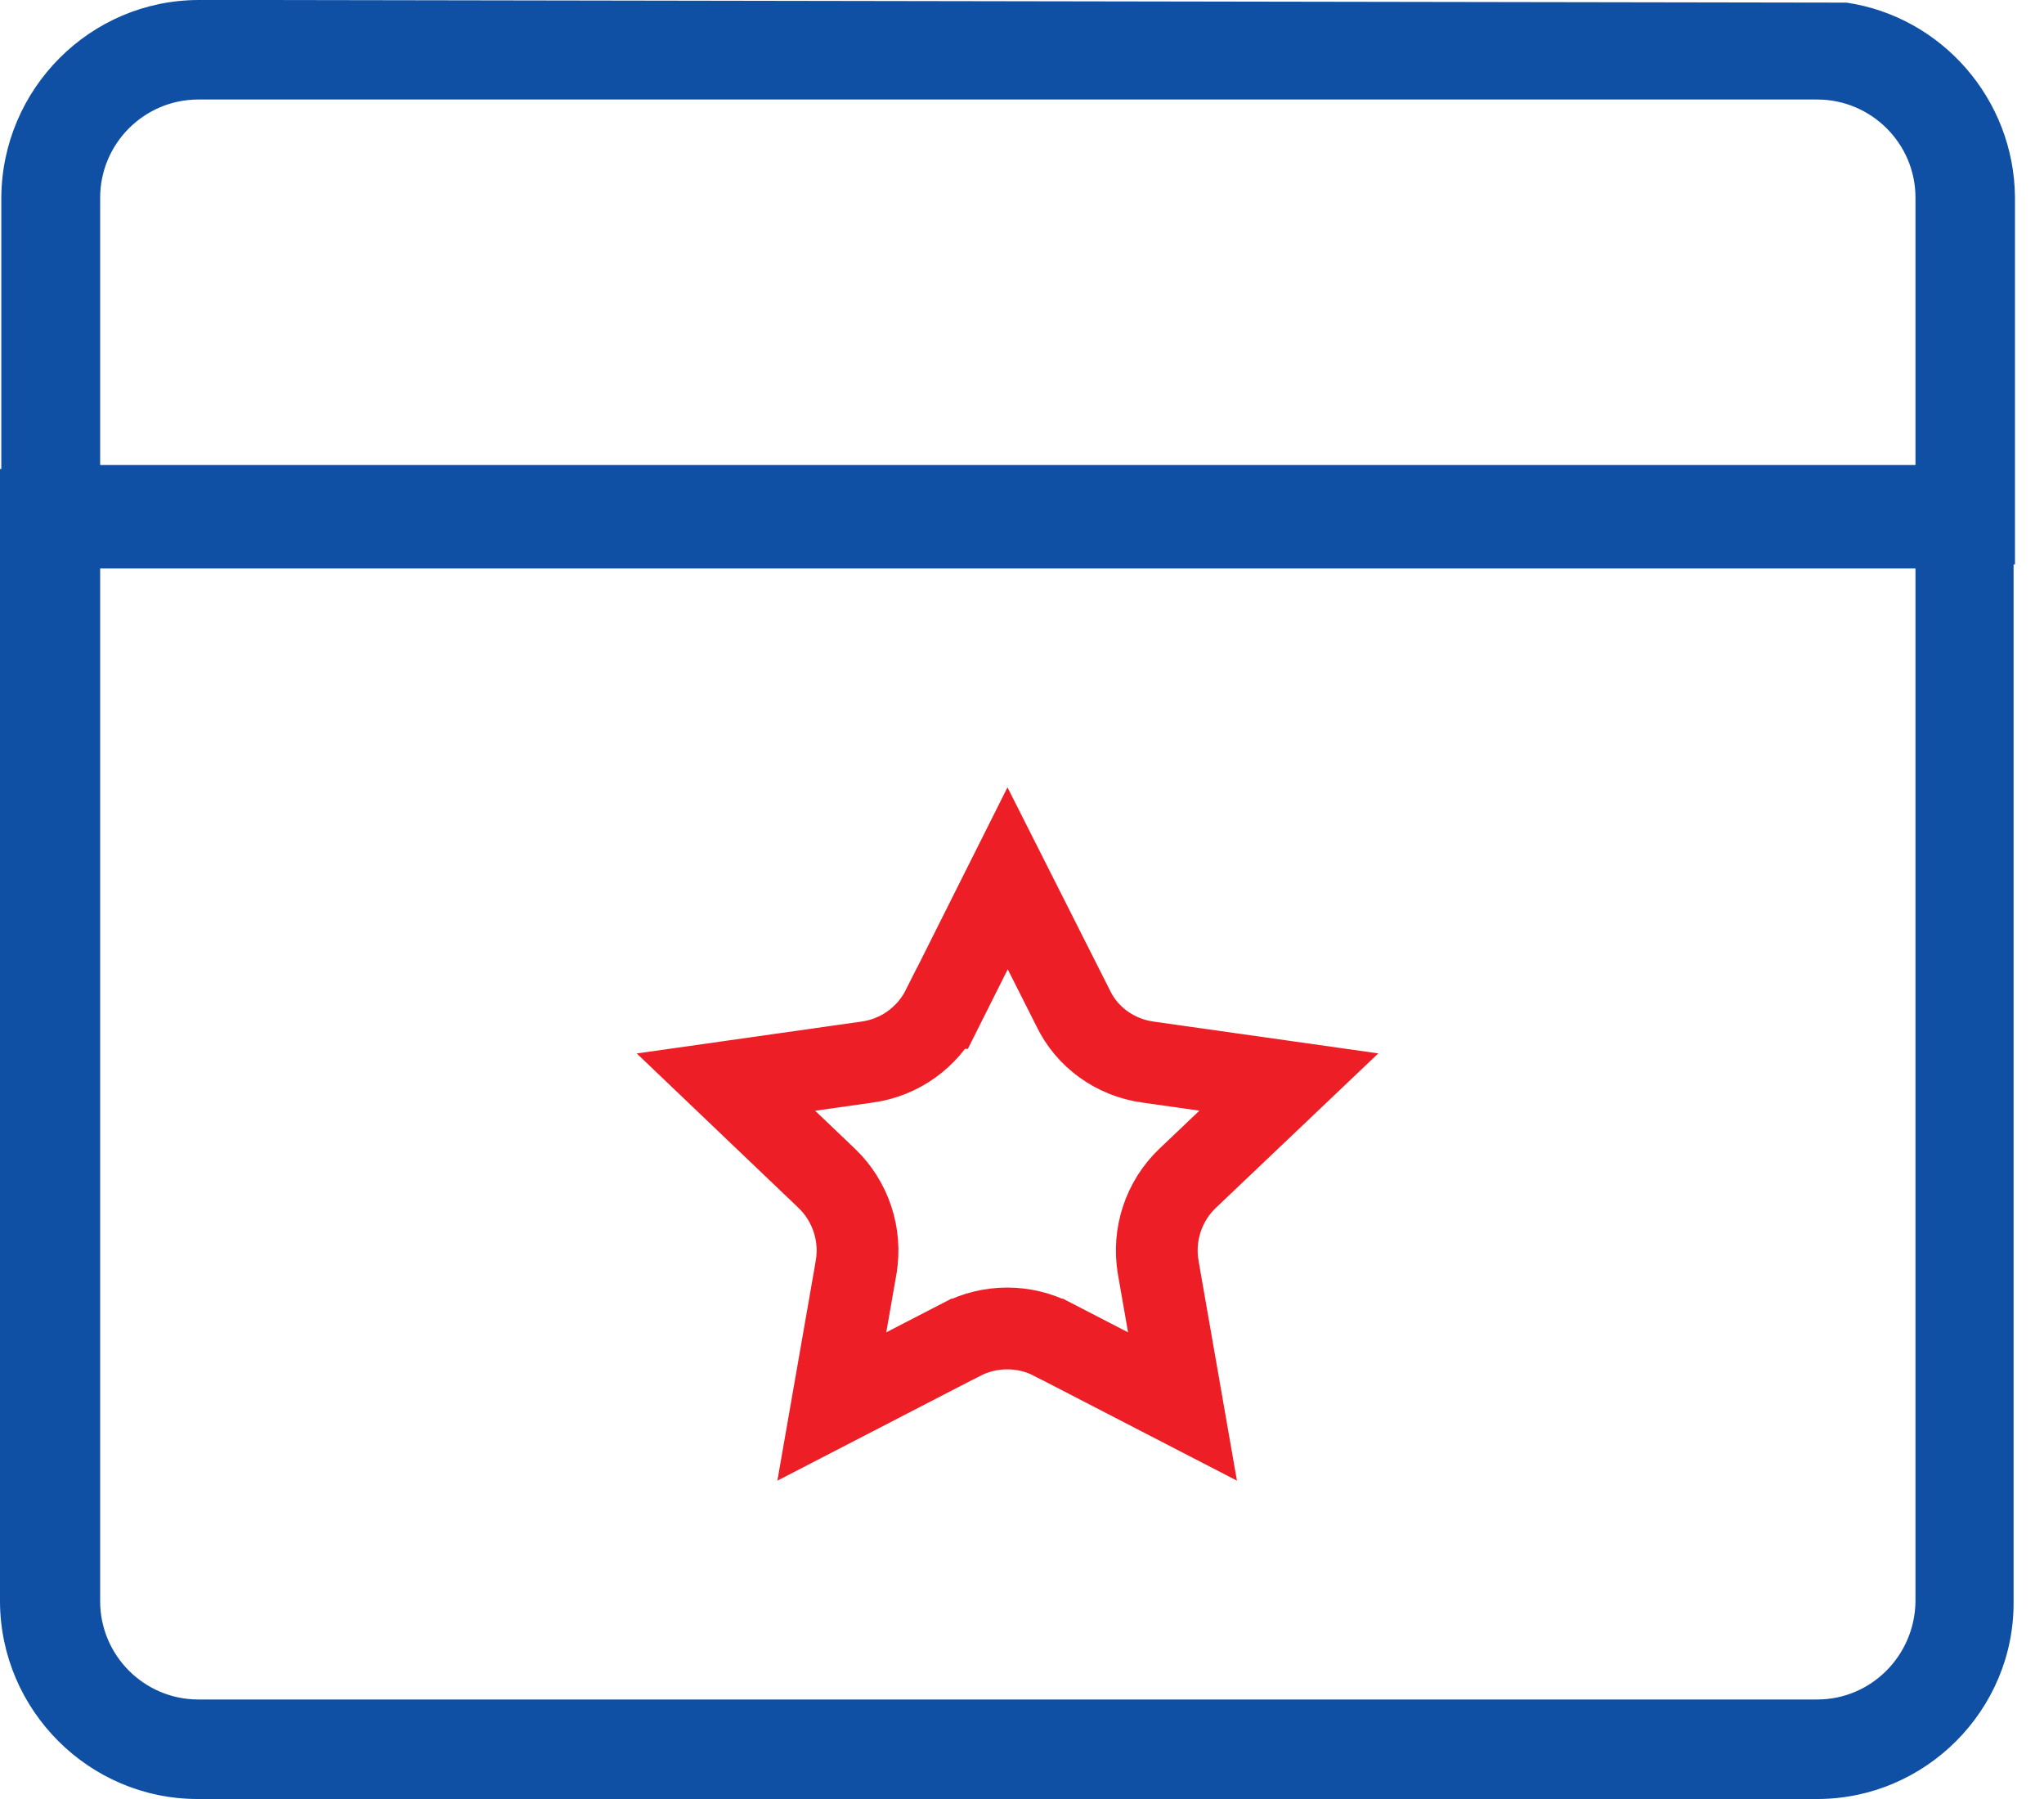
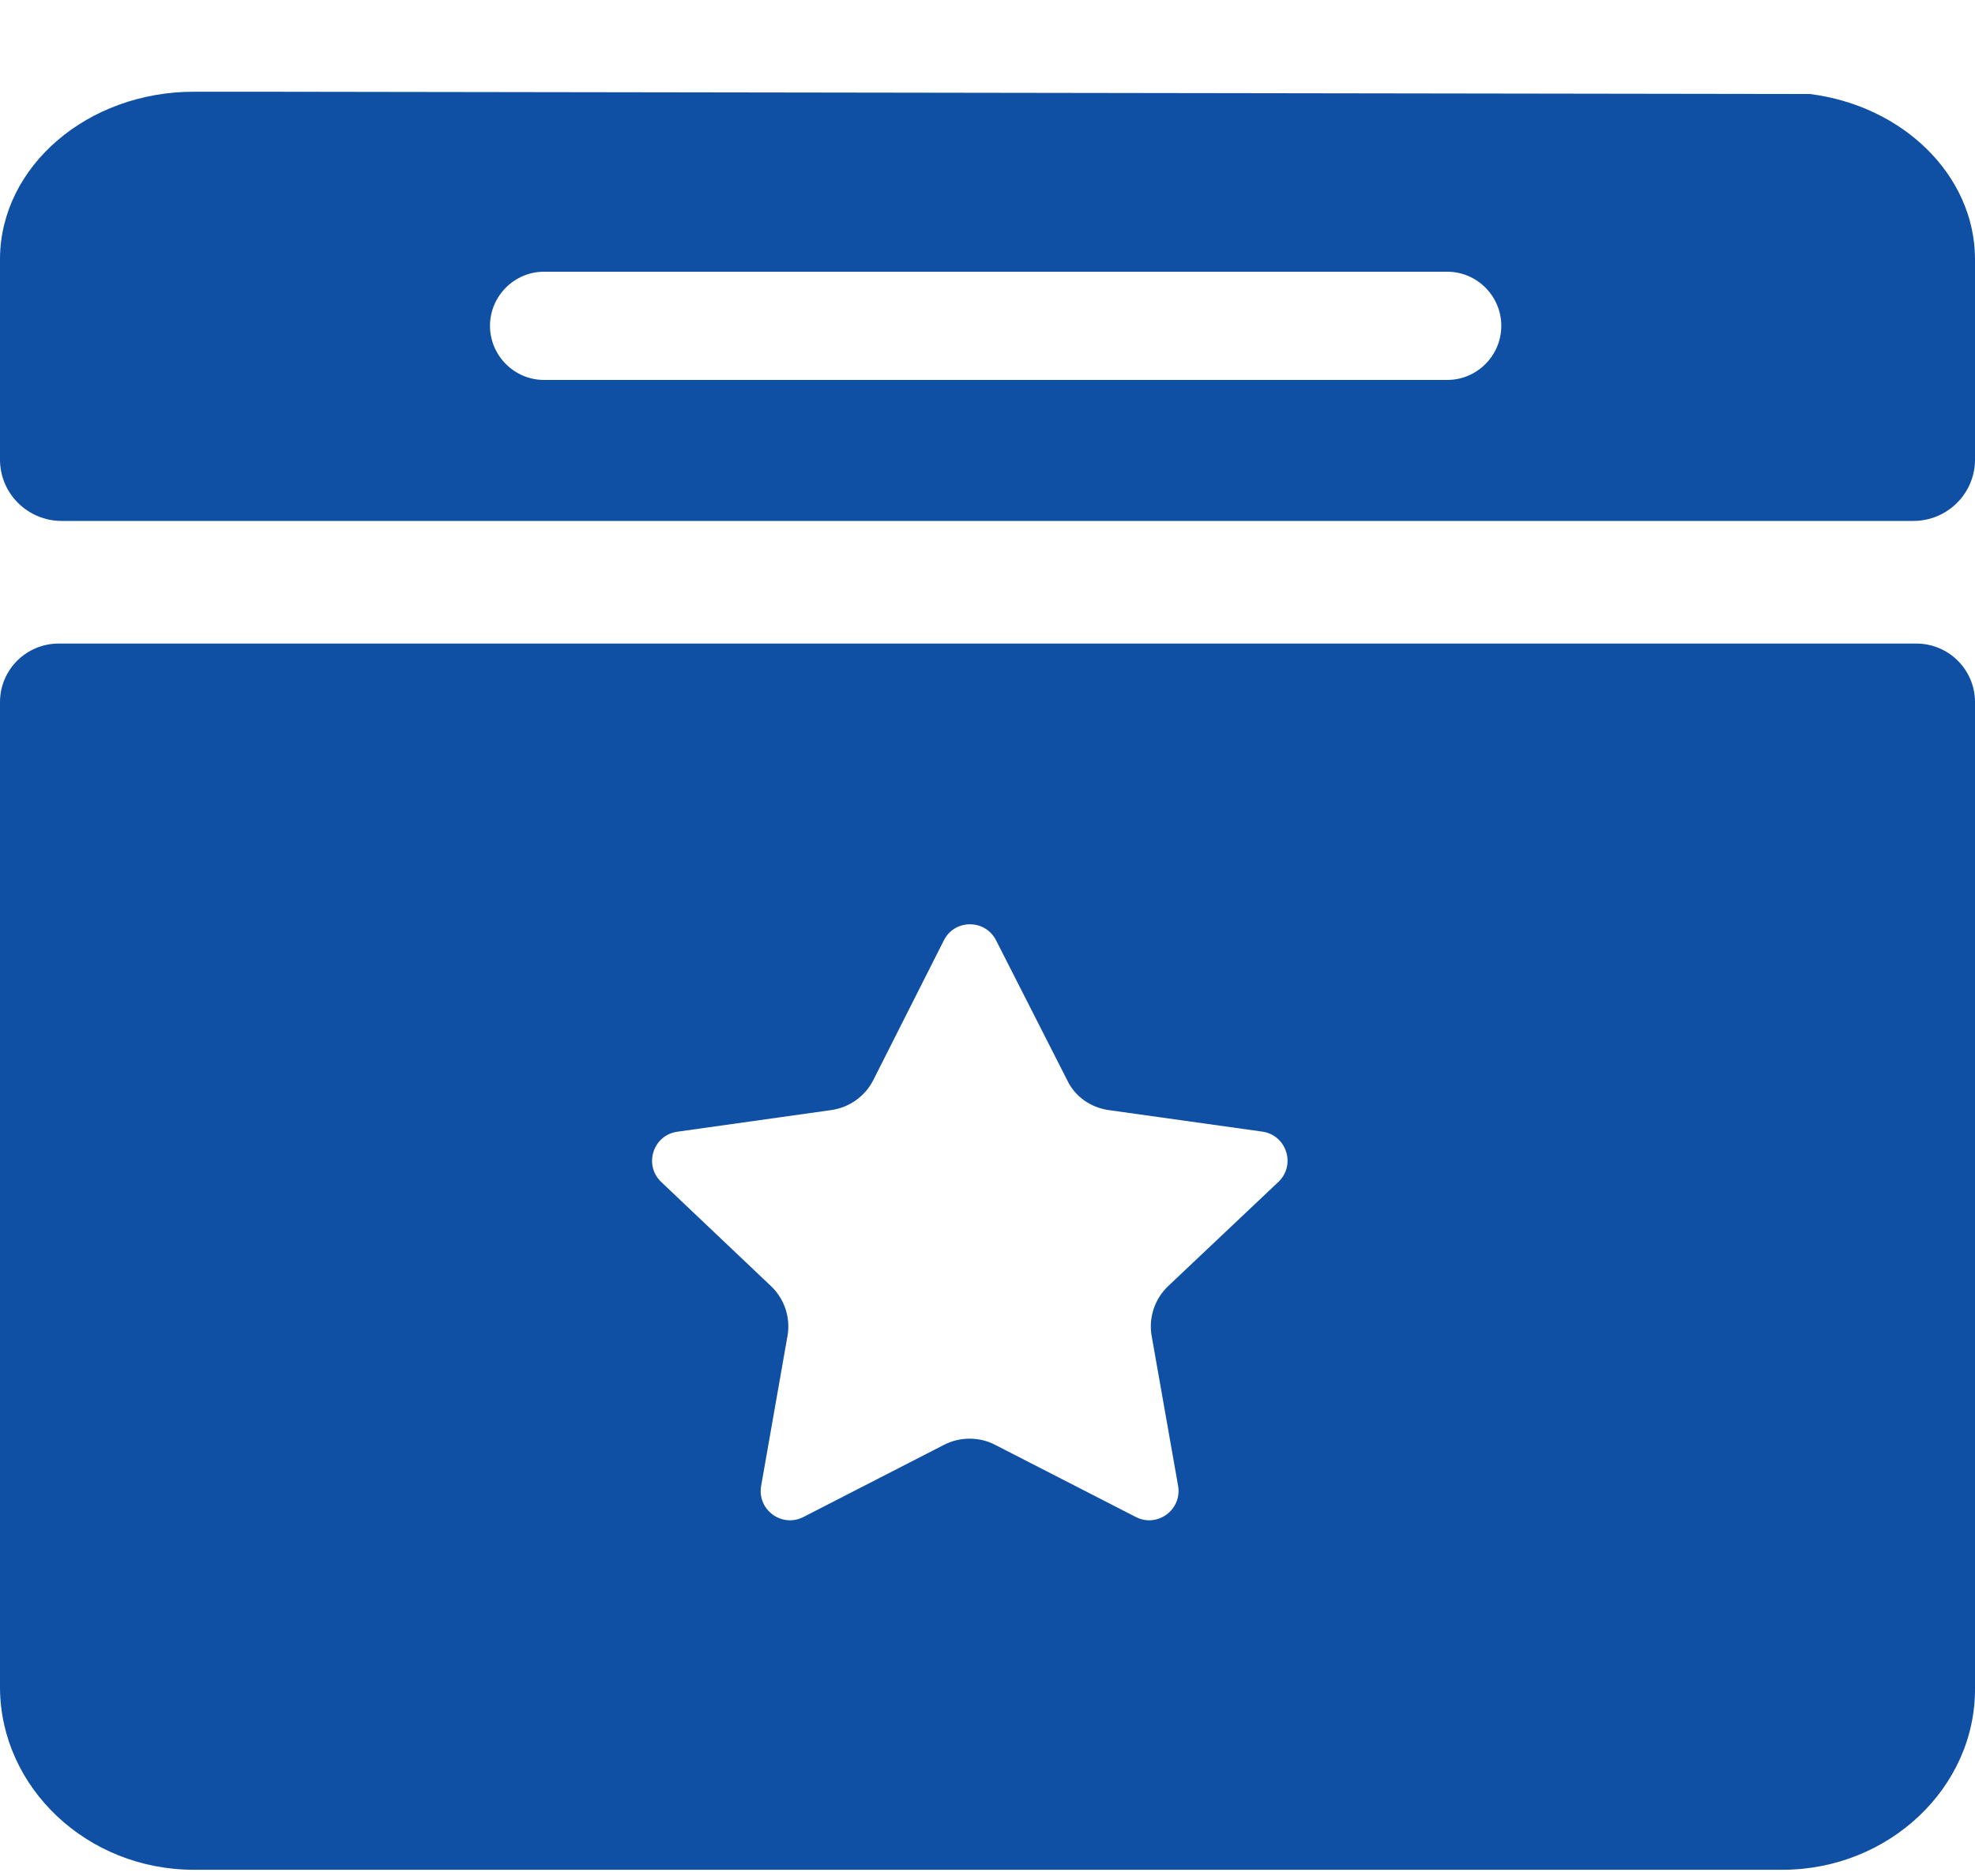
- <svg xmlns="http://www.w3.org/2000/svg" width="25" height="22" viewBox="0 0 25 22" fill="none">
-   <path d="M10.471 15.499L10.471 15.498C10.54 15.099 10.403 14.688 10.112 14.41C10.112 14.41 10.112 14.41 10.112 14.41L8.879 13.233L10.606 12.988C10.607 12.988 10.607 12.988 10.607 12.988C11.005 12.933 11.349 12.685 11.528 12.327C11.528 12.327 11.528 12.327 11.529 12.327L12.324 10.741L13.122 12.322C13.295 12.689 13.645 12.933 14.038 12.988C14.038 12.988 14.039 12.988 14.039 12.988L15.764 13.232L14.525 14.41L14.525 14.41C14.233 14.688 14.097 15.099 14.166 15.498L14.166 15.499L14.463 17.2L12.878 16.381C12.877 16.381 12.877 16.381 12.877 16.381C12.53 16.2 12.107 16.201 11.76 16.381C11.76 16.381 11.759 16.381 11.759 16.381L10.174 17.2L10.471 15.499Z" stroke="#ED1E26" />
-   <path d="M22.227 22H2.417C1.087 22 0.008 20.913 0 19.591V5.735H24.628V19.591C24.636 20.913 23.549 22 22.227 22ZM1.225 19.583C1.225 20.24 1.76 20.783 2.426 20.783H22.227C22.884 20.783 23.42 20.248 23.428 19.583V6.952H1.225V19.583Z" fill="#0F50A4" />
-   <path d="M22.584 0.032H22.544L3.269 0H2.856H2.434C1.103 0 0.024 1.087 0.016 2.417V6.903H24.645V2.417C24.637 1.209 23.744 0.203 22.584 0.032ZM23.42 5.687H1.225V2.417C1.225 1.76 1.76 1.217 2.426 1.217H22.227C22.884 1.217 23.428 1.752 23.428 2.417V5.687H23.42Z" fill="#0F50A4" />
+ <svg xmlns="http://www.w3.org/2000/svg" width="20" height="19" viewBox="0 0 20 19" fill="none">
+   <path fill-rule="evenodd" clip-rule="evenodd" d="M18.294 0.952H18.327C19.269 1.07 19.993 1.772 20 2.615V4.655C20 4.998 19.72 5.276 19.375 5.276H0.625C0.28 5.276 0 4.998 0 4.655V2.615C0.007 1.687 0.883 0.929 1.963 0.929H2.642L18.294 0.952ZM4.962 3.3C4.962 3 5.207 2.752 5.509 2.752H14.656C14.958 2.752 15.203 3 15.203 3.3C15.203 3.6 14.958 3.848 14.656 3.848H5.509C5.207 3.848 4.962 3.6 4.962 3.3ZM1.963 18.937H18.05C19.124 18.937 20.007 18.107 20 17.097V7.111C20 6.783 19.734 6.518 19.406 6.518H0.594C0.266 6.518 0 6.783 0 7.111V17.097C0.007 18.107 0.883 18.937 1.963 18.937ZM7.975 13.528L7.708 15.048C7.665 15.29 7.917 15.476 8.136 15.364L9.56 14.633C9.72 14.55 9.918 14.55 10.077 14.633L11.502 15.364C11.72 15.476 11.972 15.29 11.93 15.048L11.662 13.528C11.63 13.344 11.694 13.154 11.828 13.027L12.945 11.971C13.126 11.8 13.029 11.496 12.783 11.461L11.228 11.243C11.042 11.217 10.883 11.103 10.806 10.938L10.087 9.524C9.977 9.307 9.667 9.307 9.558 9.524L8.844 10.938C8.761 11.103 8.601 11.217 8.416 11.243L6.859 11.462C6.613 11.496 6.516 11.8 6.696 11.971L7.809 13.027C7.943 13.154 8.007 13.344 7.975 13.528Z" fill="#0F50A4" />
</svg>
